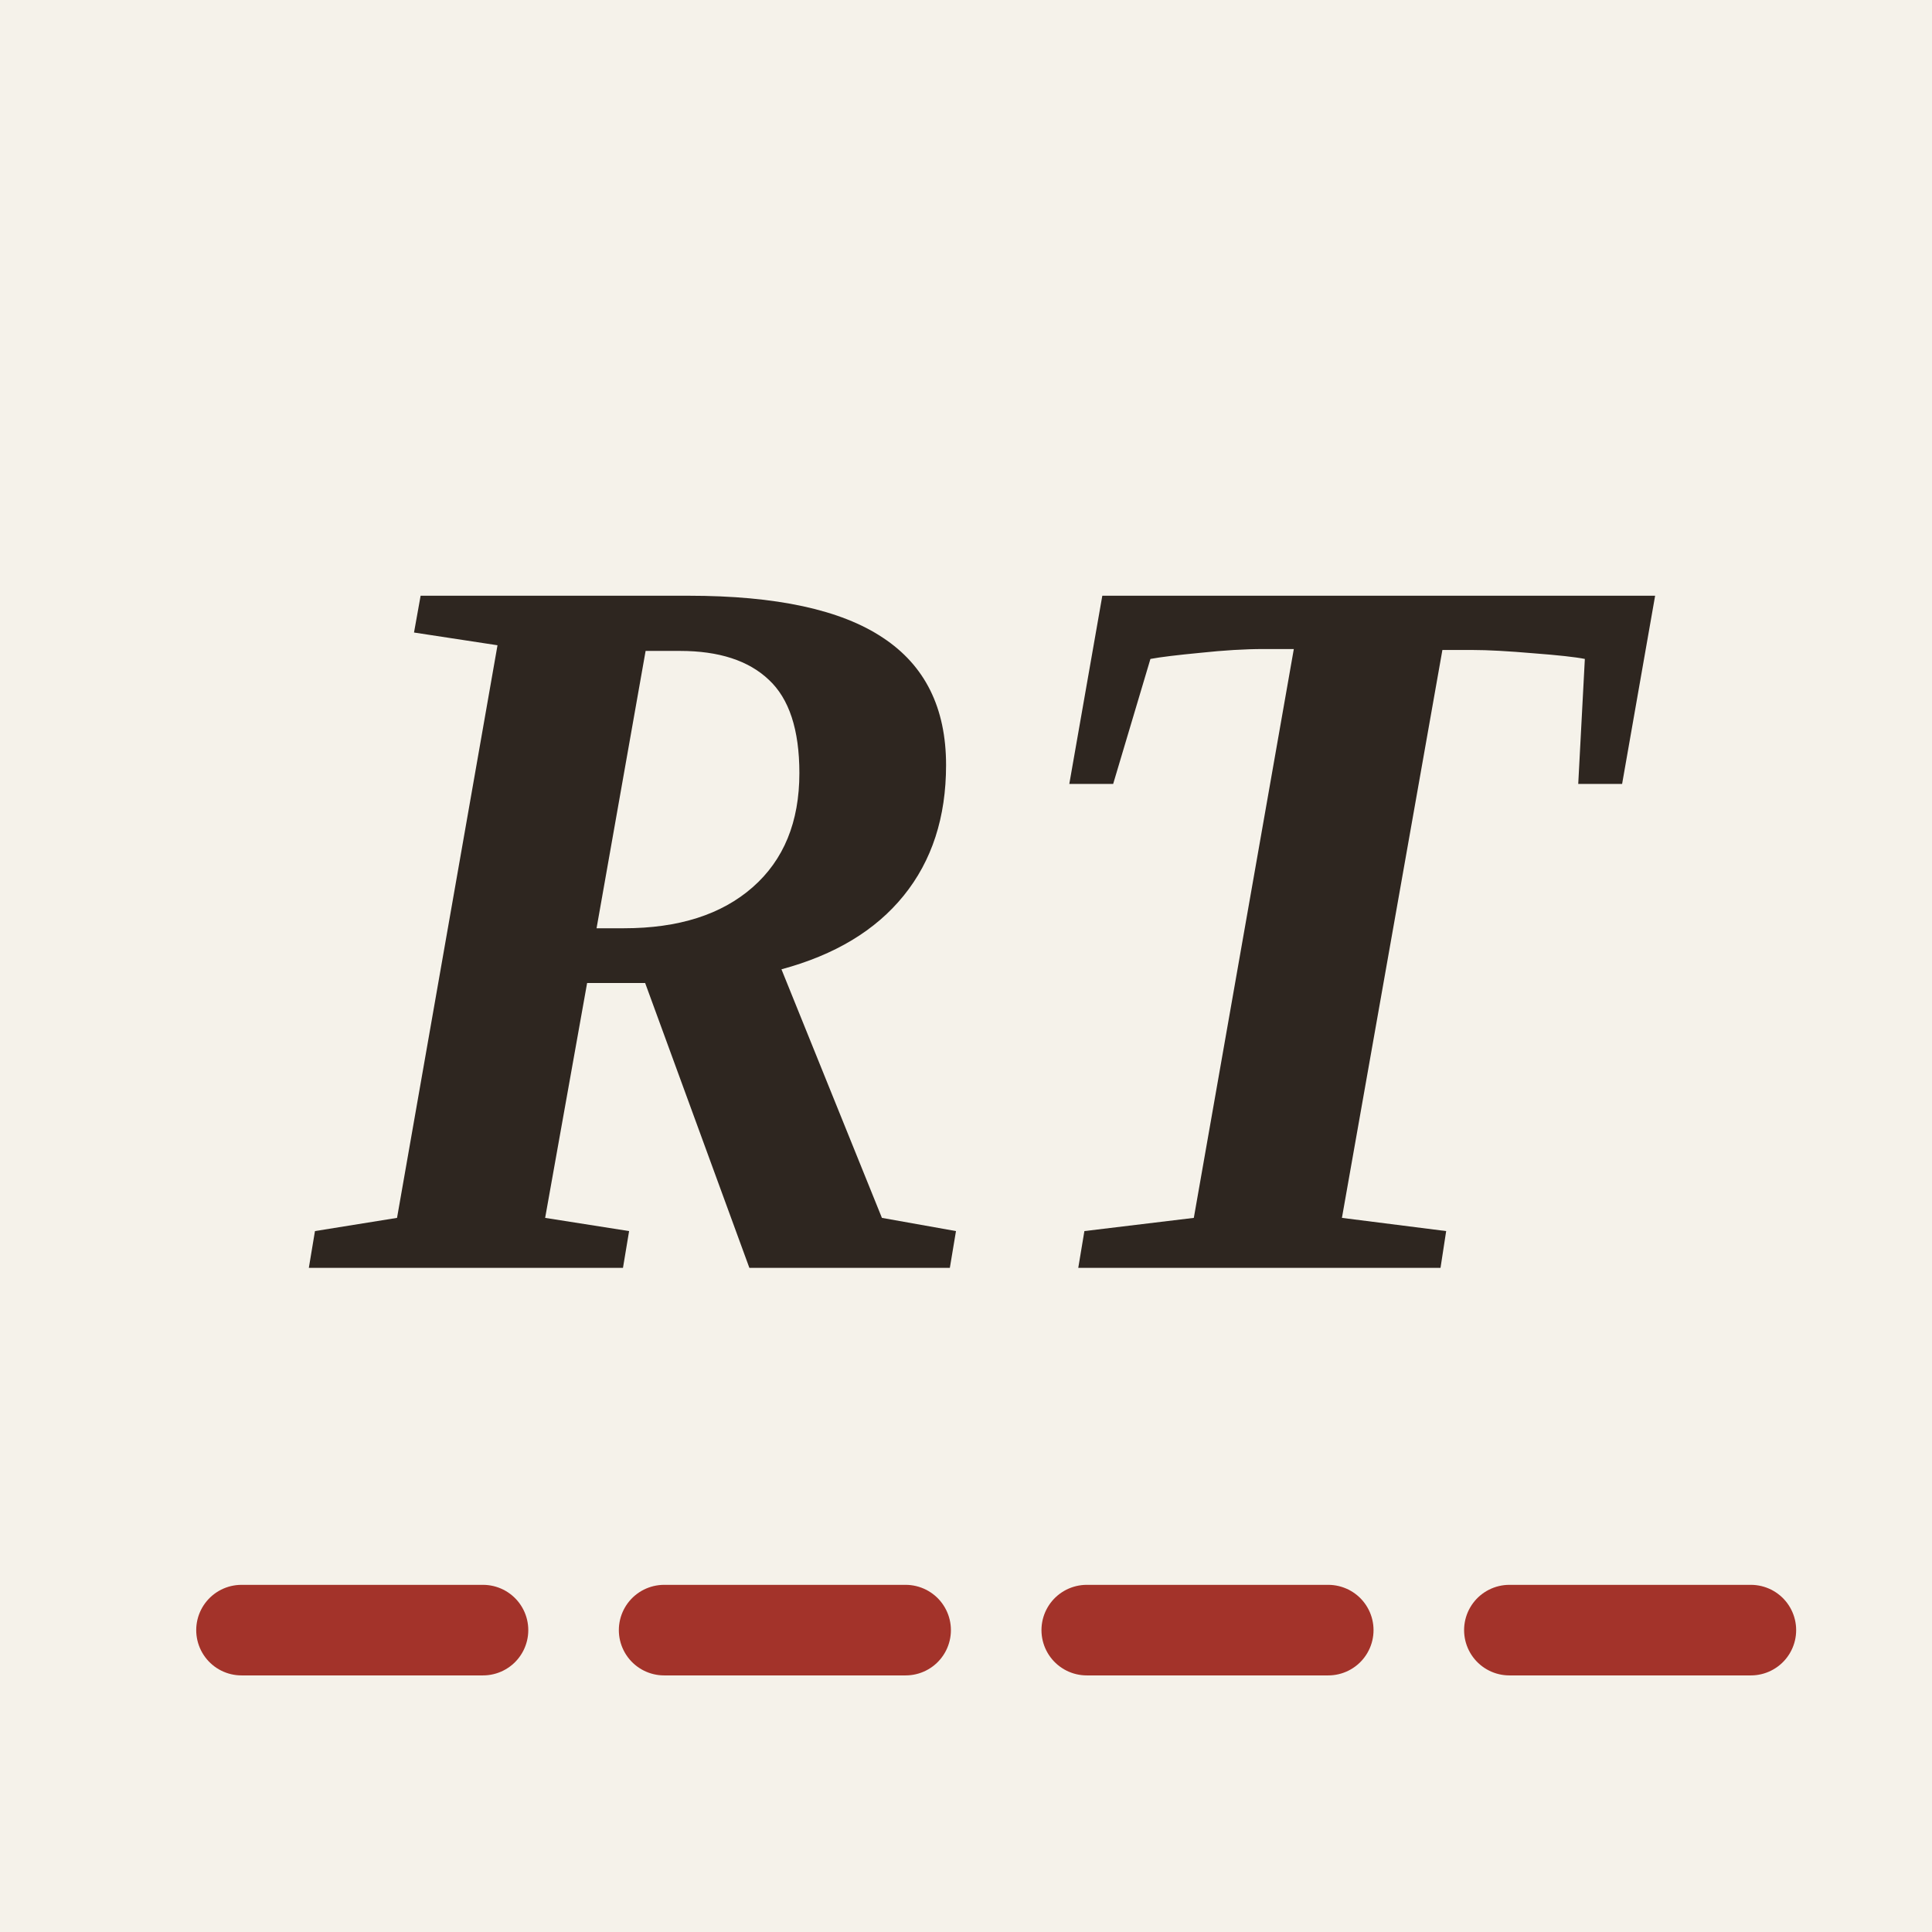
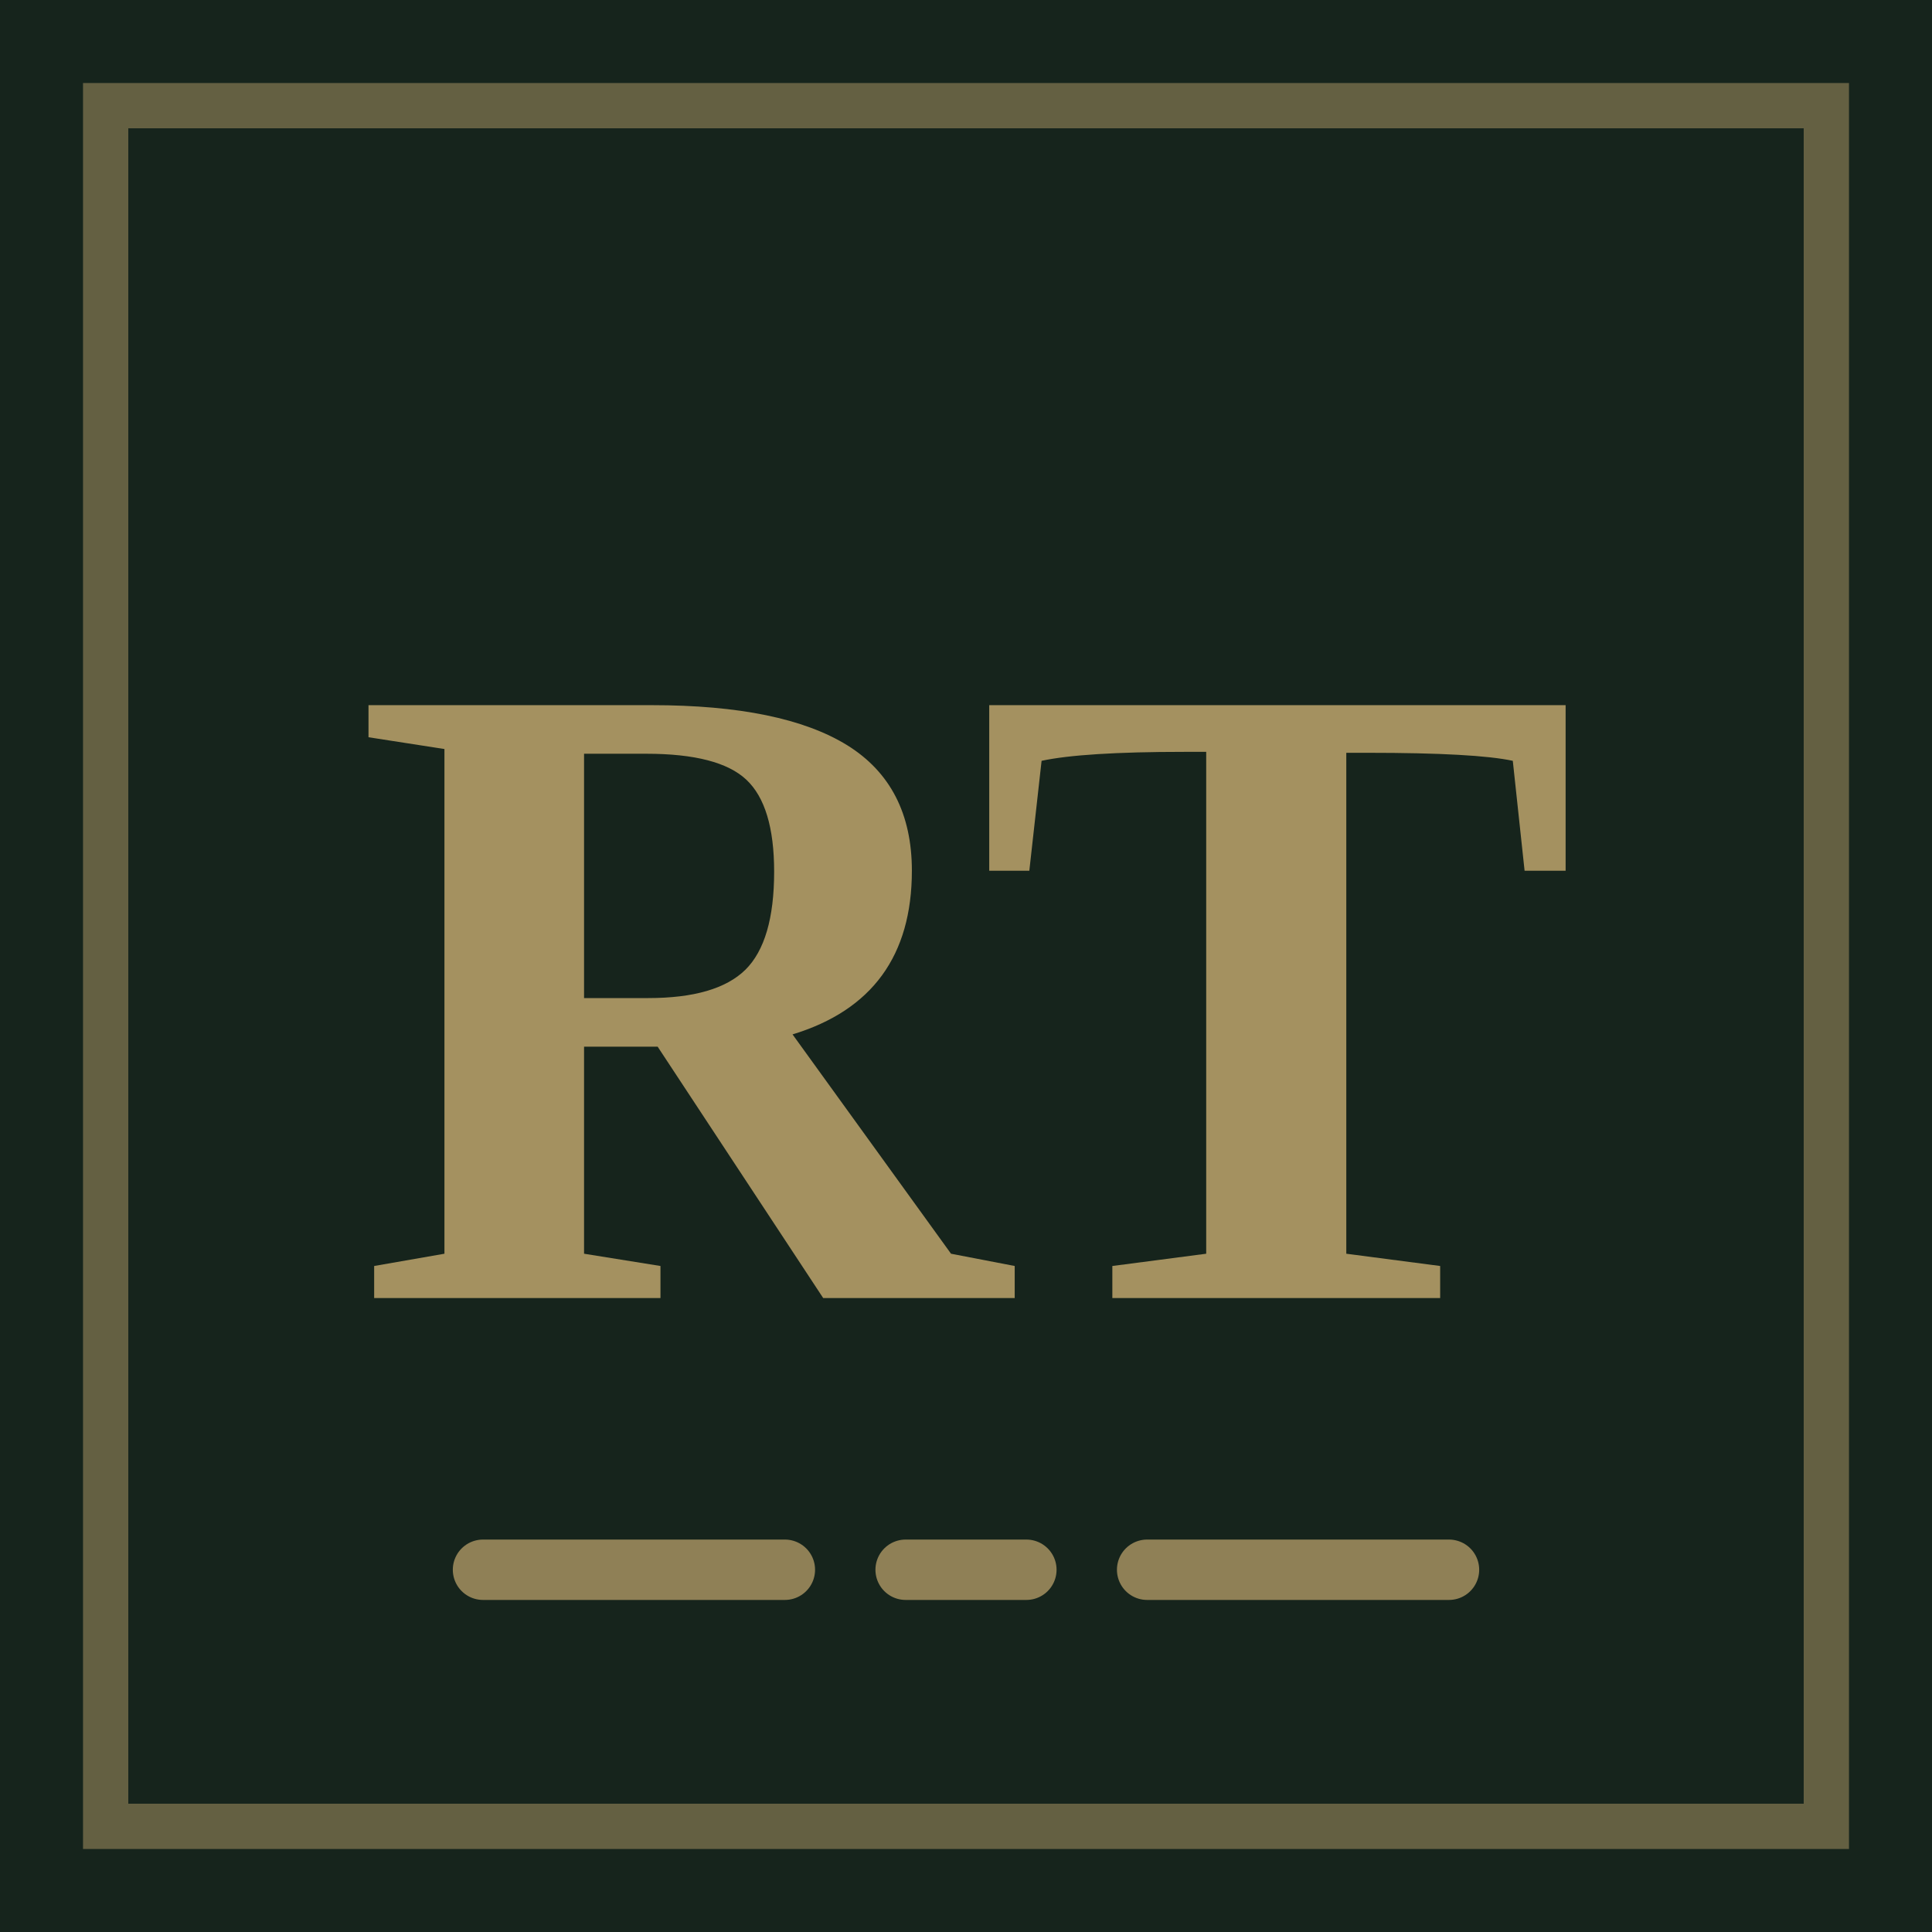
<svg xmlns="http://www.w3.org/2000/svg" viewBox="0 0 64 64">
-   <rect width="64" height="64" fill="#f5f2ea" />
-   <text x="32" y="42" font-family="Georgia, 'Times New Roman', serif" font-size="34" font-style="italic" font-weight="600" text-anchor="middle" fill="#2e2620">RT</text>
-   <g stroke="#a3332a" stroke-width="3" stroke-linecap="round">
-     <line x1="8" y1="54" x2="16" y2="54" />
-     <line x1="22" y1="54" x2="30" y2="54" />
-     <line x1="36" y1="54" x2="44" y2="54" />
-     <line x1="50" y1="54" x2="58" y2="54" />
+   <rect width="64" height="64" fill="#16241c" />
+   <rect x="3.5" y="3.5" width="57" height="57" fill="none" stroke="#a49160" stroke-opacity="0.55" stroke-width="1.5" />
+   <text x="32" y="43" font-family="Georgia, 'Times New Roman', serif" font-size="30" font-weight="700" text-anchor="middle" fill="#a49160">RT</text>
+   <g stroke="#a49160" stroke-width="2" stroke-linecap="round" opacity="0.85">
+     <line x1="16" y1="52" x2="26" y2="52" />
+     <line x1="30" y1="52" x2="34" y2="52" />
+     <line x1="38" y1="52" x2="48" y2="52" />
  </g>
</svg>
